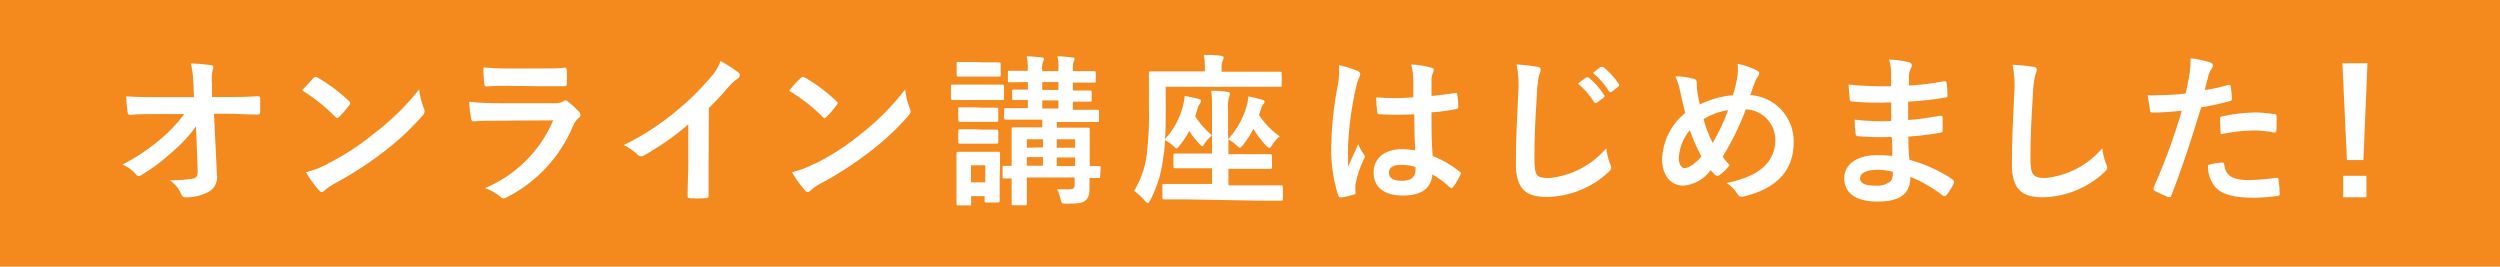
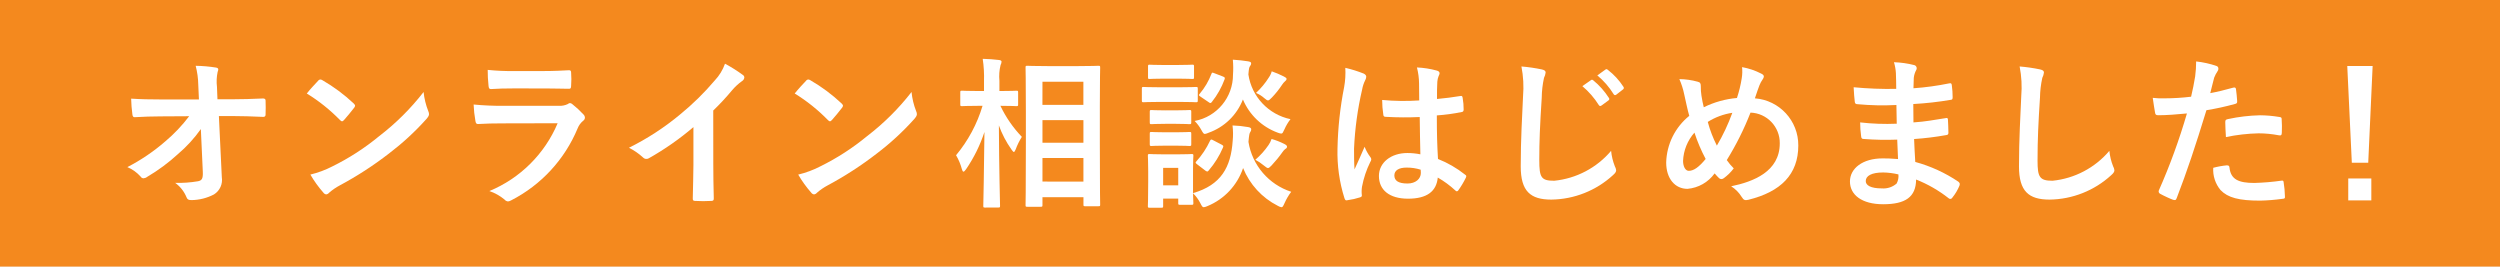
- <svg xmlns="http://www.w3.org/2000/svg" viewBox="0 0 215.42 22.97">
+ <svg xmlns="http://www.w3.org/2000/svg" width="215.42" height="22.97" viewBox="0 0 215.42 22.97">
  <defs>
-     <style>.cls-1{fill:#f4891e;}.cls-2{fill:#fff;}</style>
+     <style>.a{fill:#f4891e;}.b{fill:#fff;}</style>
  </defs>
-   <g id="レイヤー_2" data-name="レイヤー 2">
-     <g id="header">
-       <rect class="cls-1" width="215.42" height="22.97" />
-       <path class="cls-2" d="M16.89,10.89a11.84,11.84,0,0,1-2,2.16,16.07,16.07,0,0,1-2.65,2,.58.58,0,0,1-.32.12A.3.3,0,0,1,11.7,15a3.12,3.12,0,0,0-1.15-.82A16.72,16.72,0,0,0,13.82,12a13,13,0,0,0,2.06-2.17l-2.45,0c-.73,0-1.52,0-2.24.07-.13,0-.19-.09-.2-.24a10.16,10.16,0,0,1-.11-1.36c.84.06,1.66.07,2.5.07h3.34l-.06-1.25a7.49,7.49,0,0,0-.22-1.65,13.28,13.28,0,0,1,1.76.15c.14,0,.18.09.18.17a.63.63,0,0,1-.05.21,4,4,0,0,0-.06,1.29l0,1.07h1.22c1,0,1.68,0,2.72-.07.14,0,.21.07.21.16,0,.4,0,.83,0,1.22a.18.18,0,0,1-.19.2c-1,0-1.83-.07-2.69-.07H18.44L18.69,15A1.47,1.47,0,0,1,18,16.52a4.31,4.31,0,0,1-1.93.49c-.27,0-.37-.06-.44-.24a2.74,2.74,0,0,0-1-1.24,11.42,11.42,0,0,0,2-.14c.32-.07.43-.21.4-.83Z" />
-       <path class="cls-2" d="M27,6.73a.27.27,0,0,1,.2-.11.37.37,0,0,1,.18.07,14.42,14.42,0,0,1,2.68,2c.08.08.12.14.12.19a.26.26,0,0,1-.08.18c-.21.28-.67.84-.87,1s-.11.12-.17.12-.11-.05-.18-.12a15.24,15.24,0,0,0-2.86-2.28C26.36,7.44,26.77,7,27,6.73Zm1.22,7.38a21,21,0,0,0,4-2.6A21.25,21.25,0,0,0,36.12,7.7a6.06,6.06,0,0,0,.4,1.63.77.77,0,0,1,.07.27c0,.13-.07.24-.23.42a22.33,22.33,0,0,1-3.22,3,30,30,0,0,1-4.23,2.75,4.53,4.53,0,0,0-.94.64.4.4,0,0,1-.25.14.41.41,0,0,1-.24-.15,10.32,10.32,0,0,1-1.12-1.56A7.93,7.93,0,0,0,28.25,14.11Z" />
-       <path class="cls-2" d="M42.9,10.4c-.7,0-1.4,0-2.1.06-.13,0-.19-.09-.21-.27a9.36,9.36,0,0,1-.16-1.42A23.16,23.16,0,0,0,43,8.89h4.8a1.54,1.54,0,0,0,.75-.16.31.31,0,0,1,.18-.08.34.34,0,0,1,.21.1,9,9,0,0,1,.94.86.46.46,0,0,1,.14.3.34.34,0,0,1-.16.26,1.67,1.67,0,0,0-.47.66A12.21,12.21,0,0,1,43.68,17a.63.63,0,0,1-.28.1.43.43,0,0,1-.31-.17,4.13,4.13,0,0,0-1.3-.72,11,11,0,0,0,5.88-5.84Zm.93-3c-.63,0-1.33,0-1.91.05-.14,0-.19-.08-.2-.3a13,13,0,0,1-.07-1.35,20.08,20.08,0,0,0,2.3.1h2.52c.91,0,1.65,0,2.2-.07.12,0,.17.07.17.22a10.09,10.09,0,0,1,0,1.1c0,.23-.05.29-.26.28-.46,0-1.12,0-2,0Z" />
-       <path class="cls-2" d="M61.06,13.93c0,1,0,1.79,0,2.91,0,.18-.06.24-.21.24a10.9,10.9,0,0,1-1.4,0c-.16,0-.21-.06-.2-.22,0-1,.06-1.92.06-2.88V10.72a24,24,0,0,1-3.85,2.69.39.39,0,0,1-.51-.08,4.84,4.84,0,0,0-1.2-.83A22.59,22.59,0,0,0,58.2,9.63a22.35,22.35,0,0,0,3-2.93,4.12,4.12,0,0,0,.89-1.44,12.75,12.75,0,0,1,1.55,1,.25.25,0,0,1,.11.21.4.4,0,0,1-.19.31,4.06,4.06,0,0,0-.84.77,23.3,23.3,0,0,1-1.64,1.76Z" />
-       <path class="cls-2" d="M69,6.73a.27.27,0,0,1,.2-.11.41.41,0,0,1,.18.07,14.71,14.71,0,0,1,2.67,2c.09.08.13.14.13.19a.28.28,0,0,1-.09.18c-.21.28-.67.84-.86,1s-.12.12-.17.12-.11-.05-.18-.12A15.24,15.24,0,0,0,68,7.82C68.28,7.44,68.68,7,69,6.73Zm1.22,7.38a20.63,20.63,0,0,0,4-2.6A21.33,21.33,0,0,0,78,7.7a6.09,6.09,0,0,0,.39,1.63.77.77,0,0,1,.07.27c0,.13-.07.24-.22.42a22.88,22.88,0,0,1-3.22,3,30.59,30.59,0,0,1-4.23,2.75,4.23,4.23,0,0,0-.94.64.43.43,0,0,1-.25.14.38.38,0,0,1-.24-.15,9.67,9.67,0,0,1-1.12-1.56A8.09,8.09,0,0,0,70.17,14.11Z" />
-       <path class="cls-2" d="M84.87,7.29c1.06,0,1.41,0,1.48,0s.16,0,.16.16v1c0,.15,0,.17-.16.17s-.42,0-1.48,0H83.58c-1.06,0-1.41,0-1.49,0s-.15,0-.15-.17v-1c0-.14,0-.16.15-.16s.43,0,1.49,0Zm1.27,8c0,1.62,0,1.93,0,2s0,.16-.15.16h-1c-.14,0-.15,0-.15-.16v-.39H83.68v.64c0,.15,0,.16-.16.16h-.93c-.16,0-.17,0-.17-.16s0-.4,0-2.1v-.89c0-.89,0-1.22,0-1.32s0-.15.17-.15.37,0,1.27,0h.87c.89,0,1.19,0,1.29,0s.15,0,.15.15,0,.42,0,1.08ZM84.8,5.37c.89,0,1.17,0,1.26,0s.17,0,.17.16v.92c0,.14,0,.15-.17.15s-.37,0-1.26,0h-.94c-.91,0-1.19,0-1.27,0s-.16,0-.16-.15V5.5c0-.14,0-.16.16-.16s.36,0,1.27,0Zm-.13,3.91c.84,0,1.1,0,1.18,0s.17,0,.17.15v.91c0,.15,0,.16-.17.16s-.34,0-1.18,0h-.75c-.86,0-1.11,0-1.19,0s-.16,0-.16-.16V9.4c0-.14,0-.15.16-.15s.33,0,1.19,0Zm0,1.89c.84,0,1.1,0,1.18,0s.17,0,.17.16v.89c0,.14,0,.16-.17.16s-.34,0-1.18,0h-.75c-.86,0-1.11,0-1.19,0s-.16,0-.16-.16V11.3c0-.14,0-.16.16-.16s.33,0,1.19,0Zm-1,3.07v1.47h1.23V14.24Zm11.13.94c0,.15,0,.16-.15.16h-.77c0,.31,0,.6,0,.84,0,.59-.07.84-.33,1.08s-.58.28-1.65.29c-.42,0-.42,0-.52-.43a3.28,3.28,0,0,0-.3-.81c.39,0,.72,0,1.06,0s.46-.1.46-.38v-.64H88.48V16c0,1,0,1.47,0,1.55s0,.14-.15.14h-1c-.14,0-.16,0-.16-.14s0-.52,0-1.51v-.66h-.63c-.14,0-.15,0-.15-.16v-.77c0-.14,0-.16.15-.16l.63,0V12.65c0-1,0-1.42,0-1.52s0-.16.16-.16.5,0,1.73,0h.75v-.66H88.57c-1.35,0-1.81,0-1.89,0s-.16,0-.16-.17V9.47c0-.14,0-.15.16-.15s.54,0,1.89,0v-.7c-.83,0-1.14,0-1.21,0s-.15,0-.15-.16V7.86c0-.12,0-.14.15-.14s.38,0,1.21,0V7.07L87,7.09c-.14,0-.15,0-.15-.16V6.25c0-.14,0-.15.15-.15s.48,0,1.56,0V5.9a4.1,4.1,0,0,0-.09-1.05c.46,0,.9.06,1.28.1.14,0,.21.07.21.11a.51.51,0,0,1-.07.23,1.26,1.26,0,0,0-.09.65v.19H91.2V5.9a4.19,4.19,0,0,0-.08-1.05c.46,0,.89.06,1.27.1.14,0,.21.07.21.11a.57.57,0,0,1-.08.25c-.07.13-.07.24-.07.63v.19c1.27,0,1.72,0,1.82,0s.15,0,.15.15v.68c0,.15,0,.16-.15.16s-.55,0-1.82,0v.68c1,0,1.38,0,1.47,0s.15,0,.15.14v.66c0,.14,0,.16-.15.16s-.48,0-1.47,0v.7h.21c1.36,0,1.82,0,1.9,0s.14,0,.14.15v.73c0,.16,0,.17-.14.17s-.54,0-1.9,0H91.07V11H92c1.23,0,1.67,0,1.75,0s.15,0,.15.16,0,.63,0,1.65v1.5l.79,0c.14,0,.15,0,.15.16ZM89.87,12.7V12H88.48v.73Zm0,1.58v-.74H88.48v.74ZM91.2,7.75V7.07H89.81v.68Zm0,1.6v-.7H89.81v.7ZM91.06,12v.73h1.58V12Zm1.58,2.31v-.74H91.06v.74Z" />
-       <path class="cls-2" d="M100.45,9.36c0,1,0,1.88-.06,2.62a6.71,6.71,0,0,0,1.53-2.79,5.3,5.3,0,0,0,.16-.93c.37.08.85.16,1.17.26s.24.11.24.2a.3.3,0,0,1-.08.19,1.24,1.24,0,0,0-.23.48c-.07.22-.12.43-.19.63a6.38,6.38,0,0,0,1.44,1.63,3.72,3.72,0,0,0-.59.65c-.11.2-.18.3-.25.3s-.16-.09-.28-.24a6.12,6.12,0,0,1-.84-1.08,7,7,0,0,1-.79,1.22c-.15.21-.22.29-.29.29s-.11,0-.18-.12a4.09,4.09,0,0,0-.83-.6c0,.7-.11,1.3-.2,1.89a10.06,10.06,0,0,1-1.05,3.26c-.09.18-.15.28-.22.28s-.16-.08-.28-.22a4.71,4.71,0,0,0-.91-.83,7.91,7.91,0,0,0,1.09-3.1A28.43,28.43,0,0,0,99,9.08c0-1.86,0-2.7,0-2.79s0-.14.15-.14.55,0,1.88,0h2.79V5.86a5.69,5.69,0,0,0-.09-1.13c.55,0,1,0,1.49.08.14,0,.22.08.22.14a.7.7,0,0,1-.08.27,1.34,1.34,0,0,0-.1.61v.35h3.18c1.33,0,1.78,0,1.86,0s.14,0,.14.14v1c0,.14,0,.16-.14.16s-.53,0-1.86,0h-8Zm1.78,7.82c-1.37,0-1.84,0-1.92,0s-.15,0-.15-.17V16c0-.14,0-.15.15-.15s.55,0,1.92,0h2.21V14.5h-1.26c-1.34,0-1.82,0-1.9,0s-.17,0-.17-.17v-.95c0-.14,0-.15.17-.15s.56,0,1.9,0h1.26V9.35a9.38,9.38,0,0,0-.08-1.53c.52,0,.92,0,1.4.1.14,0,.22.08.22.17a.6.6,0,0,1-.08.31,2.58,2.58,0,0,0-.08,1V12a6.93,6.93,0,0,0,1.58-2.8,3.86,3.86,0,0,0,.17-.89,8.19,8.19,0,0,1,1.16.28c.15,0,.24.11.24.18a.27.27,0,0,1-.1.19,1.23,1.23,0,0,0-.23.48l-.15.48a7,7,0,0,0,1.78,1.83,2.77,2.77,0,0,0-.63.72c-.11.18-.18.28-.25.28s-.16-.07-.3-.21A8.22,8.22,0,0,1,108,11.1a8.19,8.19,0,0,1-.89,1.39c-.13.16-.2.25-.27.25s-.17-.09-.32-.24a2.71,2.71,0,0,0-.67-.48v1.26h1.69c1.34,0,1.81,0,1.89,0s.17,0,.17.15v.95c0,.16,0,.17-.17.17s-.55,0-1.89,0h-1.69v1.42h2.61c1.36,0,1.84,0,1.92,0s.16,0,.16.15v1c0,.15,0,.17-.16.17s-.56,0-1.92,0Z" />
-       <path class="cls-2" d="M117,6.11c.16.09.21.17.21.28a.66.66,0,0,1-.1.31,3,3,0,0,0-.25.77,28.1,28.1,0,0,0-.7,5.1c0,.56,0,1.2,0,1.79.28-.64.58-1.24.87-1.94a4.17,4.17,0,0,0,.49.88.28.28,0,0,1,.09.19.42.42,0,0,1-.09.23,8,8,0,0,0-.71,2.13,2.71,2.71,0,0,0,0,.74c0,.1,0,.14-.16.18a6.2,6.2,0,0,1-1.06.24c-.15,0-.21,0-.28-.17a13.08,13.08,0,0,1-.6-4.27,29.85,29.85,0,0,1,.58-5.31,6.83,6.83,0,0,0,.09-1.65A11.07,11.07,0,0,1,117,6.11Zm4.82,3.74a27.87,27.87,0,0,1-2.89,0c-.18,0-.23,0-.25-.18a9.51,9.51,0,0,1-.1-1.28,20.12,20.12,0,0,0,3.2,0c0-.5,0-1,0-1.47a5.37,5.37,0,0,0-.18-1.37,7.93,7.93,0,0,1,1.7.27c.15,0,.25.11.25.23a.55.55,0,0,1-.09.24,2.09,2.09,0,0,0-.11.49c0,.48,0,.84,0,1.49.66-.06,1.39-.16,2-.25.17-.05.2,0,.23.16a6.33,6.33,0,0,1,.08,1,.18.18,0,0,1-.15.21,16,16,0,0,1-2.16.29c0,1.57,0,2.55.1,3.76a9.16,9.16,0,0,1,2.32,1.34c.13.09.14.13.07.28a6.83,6.83,0,0,1-.64,1.08.15.15,0,0,1-.13.08.15.15,0,0,1-.12-.07,9.08,9.08,0,0,0-1.52-1.12c-.11,1.18-.91,1.82-2.56,1.82s-2.51-.75-2.51-2,1-2,2.45-2a5.93,5.93,0,0,1,1.13.11C121.89,12,121.87,11,121.86,9.85Zm-1.14,4.36c-.65,0-1,.24-1,.67s.31.7,1.14.7,1.15-.4,1.15-.91a1.37,1.37,0,0,0,0-.28A3.84,3.84,0,0,0,120.72,14.21Z" />
-       <path class="cls-2" d="M132.43,5.75c.24,0,.33.12.33.26a1.28,1.28,0,0,1-.14.47,8.57,8.57,0,0,0-.19,1.71c-.16,2.43-.21,3.72-.21,5.37s.17,1.78,1.29,1.78a7.39,7.39,0,0,0,4.9-2.57,5.08,5.08,0,0,0,.32,1.33.89.89,0,0,1,.11.33c0,.13-.05.24-.28.44a8,8,0,0,1-5.31,2.1c-1.79,0-2.63-.72-2.63-2.86,0-2.35.13-4.37.2-6a9.21,9.21,0,0,0-.14-2.56A15.26,15.26,0,0,1,132.43,5.75Zm4.24.92c.07,0,.13,0,.21,0a6.4,6.4,0,0,1,1.33,1.5.13.13,0,0,1,0,.22l-.59.44c-.1.07-.16.05-.24,0a6.8,6.8,0,0,0-1.41-1.63Zm1.25-.91c.08,0,.12,0,.21,0a5.8,5.8,0,0,1,1.33,1.44.17.17,0,0,1,0,.26l-.56.43a.15.15,0,0,1-.24,0,6.68,6.68,0,0,0-1.4-1.61Z" />
-       <path class="cls-2" d="M149.72,6.5a3.77,3.77,0,0,0,0-1,6,6,0,0,1,1.65.56c.15.07.22.16.22.25a.51.51,0,0,1-.09.24,2.18,2.18,0,0,0-.28.52c-.09.23-.21.56-.4,1.12a4,4,0,0,1,3.74,4.06c0,2.5-1.51,4-4.3,4.68-.31.07-.4,0-.57-.24a2.85,2.85,0,0,0-.91-.92c1.9-.39,4.19-1.26,4.19-3.7a2.63,2.63,0,0,0-2.53-2.65,24.68,24.68,0,0,1-2,4.09,5,5,0,0,0,.6.72,3.72,3.72,0,0,1-.87.85.26.26,0,0,1-.19.07.29.29,0,0,1-.2-.08c-.11-.11-.22-.22-.38-.41A3.2,3.2,0,0,1,145.05,16c-1.06,0-1.83-.86-1.83-2.27a5.34,5.34,0,0,1,2-4c-.16-.53-.3-1.23-.44-1.84a6,6,0,0,0-.42-1.32,6.5,6.5,0,0,1,1.59.22c.22.06.26.16.26.41a4.33,4.33,0,0,0,.06.8c.07.4.11.66.2,1a8.1,8.1,0,0,1,2.85-.8A10,10,0,0,0,149.72,6.5Zm-5.06,7.13c0,.48.2.86.49.86s.87-.31,1.46-1a15.15,15.15,0,0,1-1-2.27A4,4,0,0,0,144.66,13.63Zm2.92-1.31a17.63,17.63,0,0,0,1.33-2.83,5.53,5.53,0,0,0-2.12.78A10.26,10.26,0,0,0,147.58,12.32Z" />
-       <path class="cls-2" d="M163,11.8a23.08,23.08,0,0,1-2.88-.06c-.16,0-.21-.05-.23-.23a9.42,9.42,0,0,1-.08-1.2,19.44,19.44,0,0,0,3.15.12c0-.54,0-1.08,0-1.61a23.72,23.72,0,0,1-3.35-.07c-.15,0-.22-.06-.23-.2,0-.35-.07-.69-.1-1.26a32.08,32.08,0,0,0,3.67.14c0-.52,0-.88,0-1.36a4.36,4.36,0,0,0-.17-.94,8.47,8.47,0,0,1,1.77.25.28.28,0,0,1,.15.42,1.74,1.74,0,0,0-.21.68c0,.28,0,.47,0,.89A21.92,21.92,0,0,0,167.5,7c.17,0,.22,0,.24.17a8.56,8.56,0,0,1,.07,1c0,.19,0,.21-.15.23a27.76,27.76,0,0,1-3.24.36c0,.56,0,1.08,0,1.58,1.07-.07,1.74-.21,2.75-.36.17,0,.21,0,.22.11s0,.73,0,1.15c0,.14-.05.18-.21.2a25.14,25.14,0,0,1-2.74.33c0,.65,0,1.33.1,2a12.64,12.64,0,0,1,3.71,1.69c.14.13.14.17.1.34a4.53,4.53,0,0,1-.62,1,.21.21,0,0,1-.18.11.27.27,0,0,1-.16-.07,11.33,11.33,0,0,0-2.78-1.6c0,1.51-.93,2.13-2.85,2.13s-2.85-.8-2.85-2,1.1-2,2.8-2a12.63,12.63,0,0,1,1.34.06C163.07,12.85,163.05,12.28,163,11.8Zm-1.2,2.83c-1,0-1.52.29-1.52.74s.43.63,1.39.63a1.76,1.76,0,0,0,1.28-.42,1.35,1.35,0,0,0,.15-.78A6,6,0,0,0,161.83,14.63Z" />
-       <path class="cls-2" d="M175.17,5.75c.24,0,.34.12.34.26a1.5,1.5,0,0,1-.14.47,8.17,8.17,0,0,0-.2,1.71c-.14,2.15-.21,3.58-.21,5.42,0,1.41.17,1.73,1.29,1.73a7.37,7.37,0,0,0,4.9-2.57,5.08,5.08,0,0,0,.32,1.33.89.89,0,0,1,.11.33c0,.13-.05.24-.28.44A8,8,0,0,1,176,17c-1.8,0-2.64-.72-2.64-2.86,0-2.35.13-4.37.2-6a9.21,9.21,0,0,0-.14-2.56A14.93,14.93,0,0,1,175.17,5.75Z" />
-       <path class="cls-2" d="M192,7.32c.15,0,.21,0,.22.14a8.85,8.85,0,0,1,.1,1c0,.18,0,.22-.21.26a21.75,21.75,0,0,1-2.44.53c-.95,3.11-1.66,5.26-2.56,7.58-.07.2-.15.18-.31.14a12.09,12.09,0,0,1-1.12-.52.23.23,0,0,1-.11-.28A52.16,52.16,0,0,0,188,9.54c-.81.09-1.79.16-2.45.16-.21,0-.26,0-.29-.23s-.13-.77-.2-1.27a6.84,6.84,0,0,0,1,0,18.64,18.64,0,0,0,2.27-.14c.14-.56.25-1.17.35-1.75a10.76,10.76,0,0,0,.08-1.29,8.3,8.3,0,0,1,1.77.39.24.24,0,0,1,.15.23.34.34,0,0,1-.07.22,3,3,0,0,0-.29.56c-.14.51-.24,1-.34,1.33C190.56,7.7,191.31,7.51,192,7.32ZM191.45,14c.14,0,.2.06.21.2.12,1,.8,1.32,2.15,1.32a20.89,20.89,0,0,0,2.35-.2c.11,0,.15,0,.17.13a9.71,9.71,0,0,1,.11,1.21c0,.17,0,.21-.22.23a16.79,16.79,0,0,1-1.91.15c-1.83,0-2.79-.25-3.42-.91a2.77,2.77,0,0,1-.63-1.92A7.5,7.5,0,0,1,191.45,14Zm-.15-3.71c0-.2,0-.24.25-.28a14.78,14.78,0,0,1,2.73-.32,9.54,9.54,0,0,1,1.64.14c.2,0,.24,0,.24.21a8.33,8.33,0,0,1,0,1.12c0,.24-.07.29-.26.25a9.25,9.25,0,0,0-1.74-.17,14.81,14.81,0,0,0-2.81.33C191.33,11.09,191.3,10.58,191.3,10.3Z" />
-       <path class="cls-2" d="M203.65,13.79h-1.42l-.39-8.34H204Zm.26,1.36V17h-2V15.15Z" />
-     </g>
-   </g>
+   <rect class="a" width="215.42" height="22.97" />
+   <path class="b" d="M17.307,11.121a11.641,11.641,0,0,1-1.975,2.157,15.807,15.807,0,0,1-2.648,1.961.59.59,0,0,1-.322.126.292.292,0,0,1-.238-.14,3.18,3.18,0,0,0-1.149-.826,16.56,16.56,0,0,0,3.264-2.213A13.475,13.475,0,0,0,16.3,10.014l-2.451.014c-.729,0-1.513.028-2.241.07-.126.014-.183-.084-.2-.238A12.5,12.5,0,0,1,11.3,8.5c.841.055,1.667.069,2.508.069h3.333l-.055-1.246a7.075,7.075,0,0,0-.225-1.653,12.268,12.268,0,0,1,1.765.154c.14.028.182.084.182.168a.786.786,0,0,1-.056.21,3.981,3.981,0,0,0-.056,1.289l.042,1.064h1.219c.981,0,1.681-.028,2.717-.07.141,0,.21.07.21.168.015.393.015.827,0,1.219a.177.177,0,0,1-.2.2C21.663,10.028,20.864,10,20,10H18.861l.252,5.267a1.474,1.474,0,0,1-.672,1.485,4.293,4.293,0,0,1-1.933.49c-.266,0-.364-.056-.434-.238a2.851,2.851,0,0,0-.981-1.247,10.041,10.041,0,0,0,1.975-.14c.323-.07.434-.21.407-.826Z" />
+   <path class="b" d="M27.412,6.961a.262.262,0,0,1,.2-.112.376.376,0,0,1,.183.07,14.612,14.612,0,0,1,2.675,1.989c.084.084.126.14.126.2a.3.3,0,0,1-.084.182c-.21.28-.673.84-.868,1.051-.071.069-.113.111-.169.111s-.112-.042-.182-.111a14.836,14.836,0,0,0-2.857-2.284C26.74,7.675,27.146,7.241,27.412,6.961Zm1.219,7.381a20.7,20.7,0,0,0,4.034-2.605A21.023,21.023,0,0,0,36.5,7.927,6.2,6.2,0,0,0,36.9,9.566a.682.682,0,0,1,.069.266c0,.126-.069.238-.224.421a22.957,22.957,0,0,1-3.221,2.969,30.15,30.15,0,0,1-4.231,2.745,4.863,4.863,0,0,0-.938.645.387.387,0,0,1-.252.14.362.362,0,0,1-.239-.154,9.712,9.712,0,0,1-1.12-1.555A8.4,8.4,0,0,0,28.631,14.342Z" />
+   <path class="b" d="M43.275,10.631c-.7,0-1.4.014-2.1.056-.126,0-.182-.084-.21-.266a10.484,10.484,0,0,1-.154-1.415,24.783,24.783,0,0,0,2.577.112h4.8a1.542,1.542,0,0,0,.743-.154.3.3,0,0,1,.182-.084.36.36,0,0,1,.21.1,8.279,8.279,0,0,1,.939.868.413.413,0,0,1,.14.294.338.338,0,0,1-.154.266,1.615,1.615,0,0,0-.477.659,12.243,12.243,0,0,1-5.714,6.191.681.681,0,0,1-.281.1.457.457,0,0,1-.308-.168,4.1,4.1,0,0,0-1.3-.728,10.92,10.92,0,0,0,5.883-5.842Zm.938-3.012c-.63,0-1.33.014-1.919.056-.14,0-.182-.084-.2-.308a12.222,12.222,0,0,1-.07-1.345,19.323,19.323,0,0,0,2.3.1h2.521c.91,0,1.653-.042,2.2-.07.126,0,.168.07.168.224a7.122,7.122,0,0,1,0,1.093c0,.238-.042.294-.252.28-.462,0-1.121-.028-1.975-.028Z" />
+   <path class="b" d="M61.463,14.16c0,.967.014,1.793.042,2.914.014.182-.056.238-.21.238a11.694,11.694,0,0,1-1.4,0c-.154,0-.21-.056-.2-.224.014-1.008.056-1.919.056-2.872V10.953A24.241,24.241,0,0,1,55.9,13.642a.4.4,0,0,1-.505-.084,5.219,5.219,0,0,0-1.2-.826A22.5,22.5,0,0,0,58.606,9.86a22.73,22.73,0,0,0,2.983-2.927,4.073,4.073,0,0,0,.883-1.443,12.455,12.455,0,0,1,1.554.98.249.249,0,0,1,.112.21.4.4,0,0,1-.2.308,4.665,4.665,0,0,0-.84.771,22.015,22.015,0,0,1-1.639,1.765Z" />
+   <path class="b" d="M69.454,6.961a.262.262,0,0,1,.2-.112.376.376,0,0,1,.183.07,14.612,14.612,0,0,1,2.675,1.989c.084.084.126.14.126.2a.3.3,0,0,1-.084.182c-.21.28-.673.84-.868,1.051-.071.069-.113.111-.169.111s-.112-.042-.182-.111a14.836,14.836,0,0,0-2.857-2.284C68.782,7.675,69.188,7.241,69.454,6.961Zm1.219,7.381a20.7,20.7,0,0,0,4.034-2.605,21.023,21.023,0,0,0,3.838-3.81,6.2,6.2,0,0,0,.393,1.639.682.682,0,0,1,.069.266c0,.126-.069.238-.224.421a22.957,22.957,0,0,1-3.221,2.969,30.15,30.15,0,0,1-4.231,2.745,4.863,4.863,0,0,0-.938.645.387.387,0,0,1-.252.14A.362.362,0,0,1,69.9,16.6a9.712,9.712,0,0,1-1.12-1.555A8.4,8.4,0,0,0,70.673,14.342Z" />
+   <path class="b" d="M84.882,17.886c-.14,0-.154-.013-.154-.153,0-.253.07-3.026.1-6.36a12.7,12.7,0,0,1-1.583,3.208c-.1.14-.168.21-.224.21s-.1-.07-.14-.224a4.747,4.747,0,0,0-.5-1.191,12.012,12.012,0,0,0,2.283-4.258h-.323c-1.022,0-1.358.028-1.442.028-.141,0-.154-.014-.154-.154V7.969c0-.14.013-.154.154-.154.084,0,.42.028,1.442.028h.449V6.975a10.534,10.534,0,0,0-.112-1.906c.5.015.952.042,1.4.1.14.014.224.069.224.14a.656.656,0,0,1-.084.294,4,4,0,0,0-.1,1.359v.882c1.037,0,1.373-.028,1.457-.028.14,0,.155.014.155.154V8.992c0,.14-.015.154-.155.154-.084,0-.406-.028-1.372-.028a10.164,10.164,0,0,0,1.848,2.675,5.619,5.619,0,0,0-.532,1.079c-.07.154-.112.224-.154.224s-.112-.07-.2-.2a8.718,8.718,0,0,1-1.093-2.087c.014,3.712.1,6.667.1,6.92,0,.14-.014.153-.153.153Zm3.642-.069c-.14,0-.154-.015-.154-.141,0-.084.027-1.008.027-5.295V9.622c0-2.773-.027-3.7-.027-3.8,0-.14.014-.154.154-.154.1,0,.518.028,1.723.028h2.689c1.2,0,1.625-.028,1.709-.028.14,0,.154.014.154.154,0,.084-.028,1.023-.028,3.334v3.207c0,4.259.028,5.183.028,5.267,0,.126-.014.141-.154.141H93.5c-.126,0-.141-.015-.141-.141V16.99H89.827v.686c0,.126-.014.141-.169.141Zm1.3-8.783h3.529V7.045H89.827ZM93.356,12.3V10.35H89.827V12.3Zm0,3.348V13.614H89.827v2.031Z" />
+   <path class="b" d="M101.571,7.521c1.064,0,1.4-.028,1.485-.028.139,0,.154.014.154.154v.995c0,.154-.015.168-.154.168-.084,0-.421-.029-1.485-.029h-1.555c-1.051,0-1.4.029-1.471.029-.14,0-.154-.014-.154-.168V7.647c0-.14.014-.154.154-.154.07,0,.42.028,1.471.028ZM102.8,16.64c2.424-.7,3.264-2.241,3.418-4.5a6.017,6.017,0,0,0-.014-1.33,9.46,9.46,0,0,1,1.345.14c.168.028.266.084.266.182a.365.365,0,0,1-.084.252c-.07.1-.1.238-.154.841a5.418,5.418,0,0,0,3.684,4.3,5.072,5.072,0,0,0-.575.98c-.111.238-.153.351-.266.351a.894.894,0,0,1-.322-.126,6.285,6.285,0,0,1-2.983-3.25,5.407,5.407,0,0,1-3.068,3.277,1.084,1.084,0,0,1-.322.1c-.112,0-.168-.1-.294-.351a3.278,3.278,0,0,0-.631-.854c.014.6.029.784.029.84,0,.14-.015.155-.141.155h-1.008c-.14,0-.154-.015-.154-.155v-.378h-1.3v.644c0,.126-.014.141-.154.141H99.064c-.141,0-.155-.015-.155-.141,0-.1.029-.42.029-2.115v-.9c0-.883-.029-1.219-.029-1.317,0-.14.014-.154.155-.154.083,0,.377.028,1.274.028H101.4c.9,0,1.191-.028,1.289-.028.126,0,.141.014.141.154,0,.084-.029.42-.029,1.079ZM101.473,5.6c.9,0,1.176-.028,1.26-.028.141,0,.154.014.154.154v.939c0,.126-.013.14-.154.14-.084,0-.364-.029-1.26-.029h-1.135c-.91,0-1.191.029-1.274.029-.126,0-.141-.014-.141-.14V5.728c0-.14.015-.154.141-.154.083,0,.364.028,1.274.028Zm-.155,3.908c.827,0,1.079-.028,1.163-.028.154,0,.168.014.168.154v.911c0,.14-.014.154-.168.154-.084,0-.336-.029-1.163-.029h-.9c-.855,0-1.107.029-1.191.029-.14,0-.154-.014-.154-.154V9.636c0-.14.014-.154.154-.154.084,0,.336.028,1.191.028Zm0,1.891c.827,0,1.079-.028,1.163-.028.154,0,.168.014.168.154v.9c0,.141-.014.155-.168.155-.084,0-.336-.029-1.163-.029h-.9c-.855,0-1.107.029-1.191.029-.14,0-.154-.014-.154-.155v-.9c0-.14.014-.154.154-.154.084,0,.336.028,1.191.028Zm-1.092,3.068v1.5h1.3v-1.5Zm10.45-3.32c-.127.266-.154.364-.28.364a1.125,1.125,0,0,1-.309-.084A5.185,5.185,0,0,1,107.1,8.571a4.938,4.938,0,0,1-2.97,2.872,1.191,1.191,0,0,1-.308.1c-.112,0-.168-.1-.308-.35a3.417,3.417,0,0,0-.575-.77,4.049,4.049,0,0,0,3.306-3.993,7.794,7.794,0,0,0-.014-1.288c.491.028.925.084,1.3.14.168.028.28.07.28.168a.384.384,0,0,1-.1.252c-.07.084-.1.21-.14.714a4.629,4.629,0,0,0,3.628,3.852A4.085,4.085,0,0,0,110.676,11.149Zm-7.523,3.011c-.168-.126-.153-.154-.055-.266a7.038,7.038,0,0,0,1.162-1.751c.07-.139.1-.154.28-.055l.7.364c.182.1.2.126.14.266a7.578,7.578,0,0,1-1.219,1.961c-.056.07-.084.1-.14.1a.308.308,0,0,1-.168-.084Zm.295-5.827c-.168-.112-.168-.14-.071-.252a5.965,5.965,0,0,0,1.009-1.709c.056-.154.07-.126.266-.056l.729.28c.168.071.182.1.14.239a7.023,7.023,0,0,1-1.093,1.946c-.056.071-.084.1-.126.1a.308.308,0,0,1-.168-.084Zm5.855,4.174a2.087,2.087,0,0,0,.266-.532,6.246,6.246,0,0,1,1.078.421c.2.1.253.168.253.238,0,.112-.056.154-.154.21a1.134,1.134,0,0,0-.239.266,10.6,10.6,0,0,1-.938,1.148c-.14.141-.224.225-.308.225s-.182-.084-.364-.225a4.171,4.171,0,0,0-.729-.49A6.4,6.4,0,0,0,109.3,12.507Zm.028-5.827a1.68,1.68,0,0,0,.252-.532,8.384,8.384,0,0,1,1.051.448c.181.1.224.126.224.211s-.056.139-.14.21a1.257,1.257,0,0,0-.238.28A7.651,7.651,0,0,1,109.6,8.4c-.168.168-.252.252-.336.252s-.168-.069-.322-.195a2.565,2.565,0,0,0-.715-.449A6.665,6.665,0,0,0,109.331,6.68Z" />
+   <path class="b" d="M117.517,6.344c.154.084.21.168.21.281a.723.723,0,0,1-.1.308,2.841,2.841,0,0,0-.252.77,27.846,27.846,0,0,0-.7,5.1c0,.56,0,1.2.042,1.793.281-.645.575-1.247.869-1.947a3.723,3.723,0,0,0,.49.882.3.3,0,0,1,.084.2.4.4,0,0,1-.084.224,8.262,8.262,0,0,0-.714,2.13,2.644,2.644,0,0,0-.014.742c.014.1-.042.14-.168.182a5.876,5.876,0,0,1-1.051.238c-.154.042-.21.028-.28-.168a13.05,13.05,0,0,1-.6-4.272,30.345,30.345,0,0,1,.574-5.309,7.05,7.05,0,0,0,.1-1.653A10.991,10.991,0,0,1,117.517,6.344Zm4.818,3.74a28.33,28.33,0,0,1-2.885-.014c-.182,0-.239-.042-.252-.182a8.58,8.58,0,0,1-.1-1.275,20.028,20.028,0,0,0,3.193.042c0-.5-.014-.952-.014-1.47a5.773,5.773,0,0,0-.182-1.373,7.794,7.794,0,0,1,1.7.266c.154.042.252.112.252.238a.6.6,0,0,1-.084.238,1.579,1.579,0,0,0-.112.491c-.028.476-.028.84-.028,1.484.659-.056,1.387-.154,1.989-.252.168-.042.2.014.224.168a5.608,5.608,0,0,1,.084.995c0,.126-.055.2-.154.21a15.771,15.771,0,0,1-2.157.294c0,1.569.028,2.55.1,3.754a9.177,9.177,0,0,1,2.326,1.345c.126.084.14.126.069.28a7.574,7.574,0,0,1-.644,1.079.169.169,0,0,1-.126.084.194.194,0,0,1-.126-.07A8.279,8.279,0,0,0,123.89,15.3c-.112,1.177-.91,1.821-2.563,1.821-1.611,0-2.508-.756-2.508-1.961,0-1.149,1.037-1.975,2.452-1.975a5.842,5.842,0,0,1,1.12.112C122.363,12.214,122.349,11.191,122.335,10.084ZM121.2,14.441c-.658,0-1.051.238-1.051.672s.308.7,1.135.7c.7,0,1.148-.407,1.148-.911a1.972,1.972,0,0,0-.014-.28A3.9,3.9,0,0,0,121.2,14.441Z" />
+   <path class="b" d="M132.848,5.98c.237.056.336.126.336.266a1.343,1.343,0,0,1-.141.463,8.507,8.507,0,0,0-.195,1.709c-.155,2.437-.211,3.725-.211,5.379,0,1.512.169,1.778,1.289,1.778a7.386,7.386,0,0,0,4.9-2.577,4.885,4.885,0,0,0,.322,1.331.92.92,0,0,1,.112.336c0,.126-.056.238-.28.434a8,8,0,0,1-5.309,2.1c-1.793,0-2.633-.714-2.633-2.858,0-2.353.126-4.37.2-6.051a9.315,9.315,0,0,0-.14-2.563A14.529,14.529,0,0,1,132.848,5.98Zm4.244.924c.07-.055.126-.042.21.029a6.469,6.469,0,0,1,1.331,1.5.141.141,0,0,1-.042.224L138,9.09a.146.146,0,0,1-.238-.042,6.932,6.932,0,0,0-1.414-1.625Zm1.246-.91c.084-.056.126-.042.211.028a5.85,5.85,0,0,1,1.33,1.443.161.161,0,0,1-.042.252l-.56.435a.144.144,0,0,1-.238-.043,6.65,6.65,0,0,0-1.4-1.611Z" />
+   <path class="b" d="M150.083,6.736a3.617,3.617,0,0,0,.028-.952,5.815,5.815,0,0,1,1.653.56c.154.07.224.154.224.252a.479.479,0,0,1-.1.239,2.309,2.309,0,0,0-.28.518c-.085.224-.211.56-.393,1.12a4.048,4.048,0,0,1,3.741,4.063c0,2.493-1.513,3.992-4.3,4.678-.308.07-.406.028-.574-.238a2.869,2.869,0,0,0-.911-.925c1.905-.392,4.188-1.26,4.188-3.7a2.615,2.615,0,0,0-2.521-2.648,25.162,25.162,0,0,1-2.045,4.091,5,5,0,0,0,.6.714,4.033,4.033,0,0,1-.869.854.335.335,0,0,1-.2.07.3.3,0,0,1-.2-.084c-.112-.112-.224-.224-.378-.406a3.223,3.223,0,0,1-2.34,1.331c-1.064,0-1.834-.869-1.834-2.27a5.343,5.343,0,0,1,1.988-4.02c-.154-.532-.294-1.232-.434-1.849a6.368,6.368,0,0,0-.42-1.317,6.13,6.13,0,0,1,1.583.225c.224.056.266.154.266.406a4.556,4.556,0,0,0,.056.8c.07.406.112.659.2.995a8.005,8.005,0,0,1,2.858-.8A10.642,10.642,0,0,0,150.083,6.736Zm-5.057,7.13c0,.476.2.855.491.855.42,0,.868-.308,1.456-1.023a14.478,14.478,0,0,1-.966-2.269A3.917,3.917,0,0,0,145.026,13.866Zm2.913-1.317a16.831,16.831,0,0,0,1.332-2.829,5.486,5.486,0,0,0-2.116.785A10.485,10.485,0,0,0,147.939,12.549Z" />
+   <path class="b" d="M163.48,12.031a24.806,24.806,0,0,1-2.885-.056c-.155,0-.211-.056-.225-.238a8.355,8.355,0,0,1-.084-1.19,19.845,19.845,0,0,0,3.152.112c-.014-.533-.014-1.079-.028-1.611a23.068,23.068,0,0,1-3.348-.07c-.154,0-.224-.056-.238-.2-.042-.35-.07-.686-.1-1.26a32.043,32.043,0,0,0,3.67.14c0-.518-.014-.883-.028-1.359a4.027,4.027,0,0,0-.168-.938,8.132,8.132,0,0,1,1.765.252.285.285,0,0,1,.154.42,1.8,1.8,0,0,0-.21.673c-.014.279-.014.476-.028.9a23.551,23.551,0,0,0,3.067-.42c.169-.042.224,0,.239.168a7.48,7.48,0,0,1,.07,1.022c0,.182-.042.211-.154.225a28.708,28.708,0,0,1-3.236.364c0,.56.014,1.078.014,1.583,1.064-.07,1.737-.21,2.746-.365.167-.042.209-.014.224.113.013.266.042.728.042,1.148,0,.14-.057.182-.211.2a25.377,25.377,0,0,1-2.745.336c.028.645.056,1.331.1,1.975a12.533,12.533,0,0,1,3.712,1.7c.14.127.14.169.1.337a4.211,4.211,0,0,1-.616,1.036.207.207,0,0,1-.183.112.211.211,0,0,1-.153-.07,11.173,11.173,0,0,0-2.788-1.6c-.014,1.513-.924,2.129-2.844,2.129-1.821,0-2.857-.8-2.857-1.961,0-1.134,1.106-1.989,2.8-1.989.35,0,.686,0,1.344.056C163.522,13.082,163.494,12.507,163.48,12.031Zm-1.2,2.83c-1.022,0-1.512.294-1.512.742,0,.364.42.631,1.386.631a1.73,1.73,0,0,0,1.275-.42,1.349,1.349,0,0,0,.154-.785A6.039,6.039,0,0,0,162.275,14.861Z" />
+   <path class="b" d="M175.785,5.98c.238.056.337.126.337.266a1.343,1.343,0,0,1-.141.463,8.549,8.549,0,0,0-.2,1.709c-.139,2.156-.21,3.586-.21,5.421,0,1.414.168,1.736,1.289,1.736a7.386,7.386,0,0,0,4.9-2.577,4.885,4.885,0,0,0,.322,1.331.92.92,0,0,1,.112.336c0,.126-.056.238-.28.434a8,8,0,0,1-5.309,2.1c-1.793,0-2.633-.714-2.633-2.858,0-2.353.126-4.37.195-6.051a9.276,9.276,0,0,0-.139-2.563A14.48,14.48,0,0,1,175.785,5.98Z" />
+   <path class="b" d="M192.447,7.549c.154-.042.21.028.224.14.042.308.084.714.1,1.008.014.183-.028.225-.21.267a22.425,22.425,0,0,1-2.437.532c-.953,3.11-1.667,5.253-2.563,7.578-.071.2-.155.182-.309.14s-.826-.35-1.121-.518a.226.226,0,0,1-.111-.28,52.824,52.824,0,0,0,2.423-6.64c-.813.084-1.793.154-2.452.154-.21,0-.266-.042-.294-.224-.056-.294-.126-.77-.2-1.275a6.469,6.469,0,0,0,1.037.042,18.936,18.936,0,0,0,2.269-.14c.14-.56.252-1.176.35-1.751a9.633,9.633,0,0,0,.084-1.288A8.17,8.17,0,0,1,191,5.686a.233.233,0,0,1,.154.224.336.336,0,0,1-.07.224,2.665,2.665,0,0,0-.294.56c-.14.5-.238.981-.336,1.331C191,7.927,191.761,7.745,192.447,7.549Zm-.546,6.7c.14,0,.2.055.21.2.112,1.022.8,1.316,2.143,1.316a20.929,20.929,0,0,0,2.353-.2c.112-.014.154.014.168.126a8.617,8.617,0,0,1,.112,1.219c.014.168,0,.21-.224.224a16.654,16.654,0,0,1-1.905.154c-1.835,0-2.787-.252-3.418-.91a2.735,2.735,0,0,1-.63-1.919A7.051,7.051,0,0,1,191.9,14.245Zm-.154-3.713c0-.2.042-.237.252-.279a14.553,14.553,0,0,1,2.732-.323,10.205,10.205,0,0,1,1.638.14c.2.028.238.042.238.21a9.9,9.9,0,0,1,.014,1.121c0,.238-.07.294-.266.252a9.365,9.365,0,0,0-1.737-.168,15.5,15.5,0,0,0-2.815.322C191.774,11.317,191.747,10.813,191.747,10.532Z" />
+   <path class="b" d="M204.066,14.021h-1.414l-.393-8.335h2.186Zm.267,1.358V17.27h-1.989V15.379Z" />
</svg>
